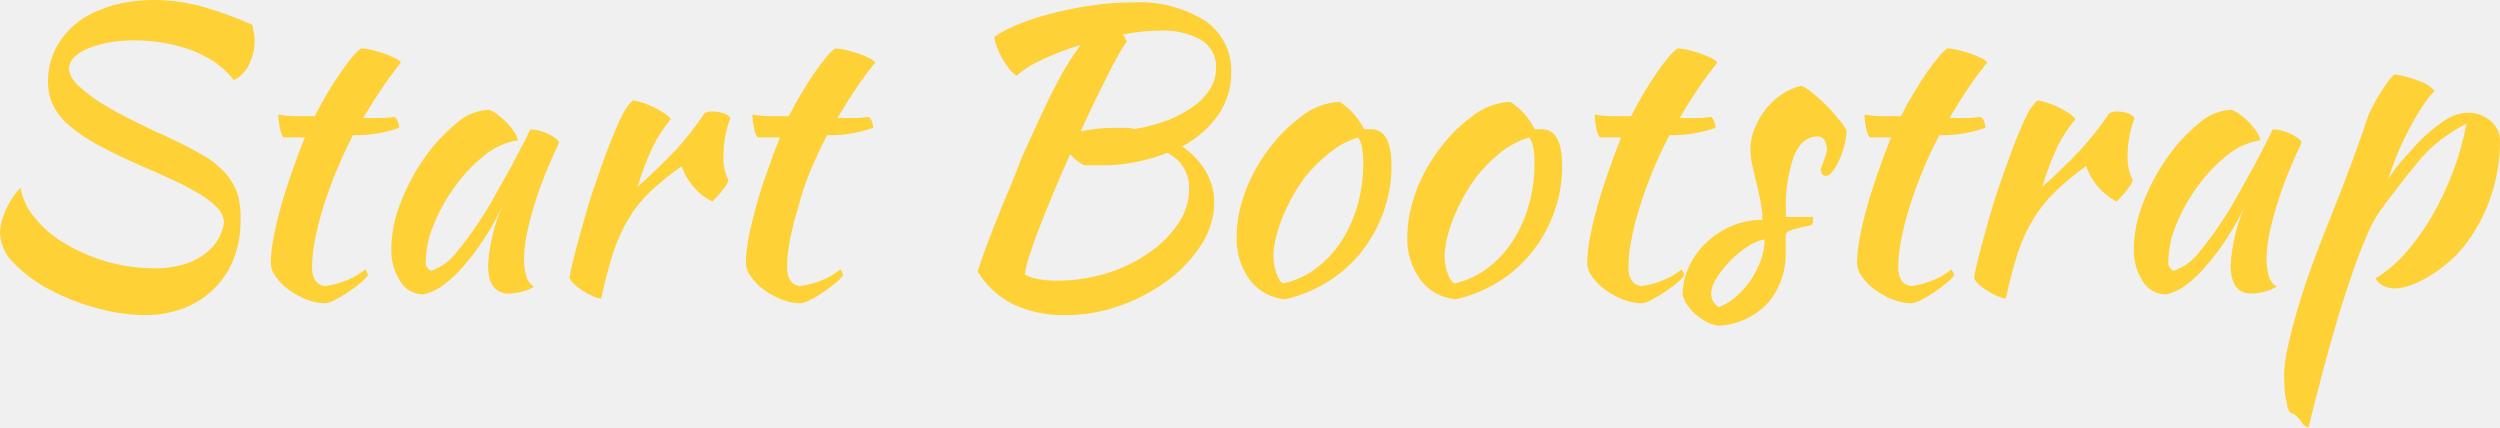
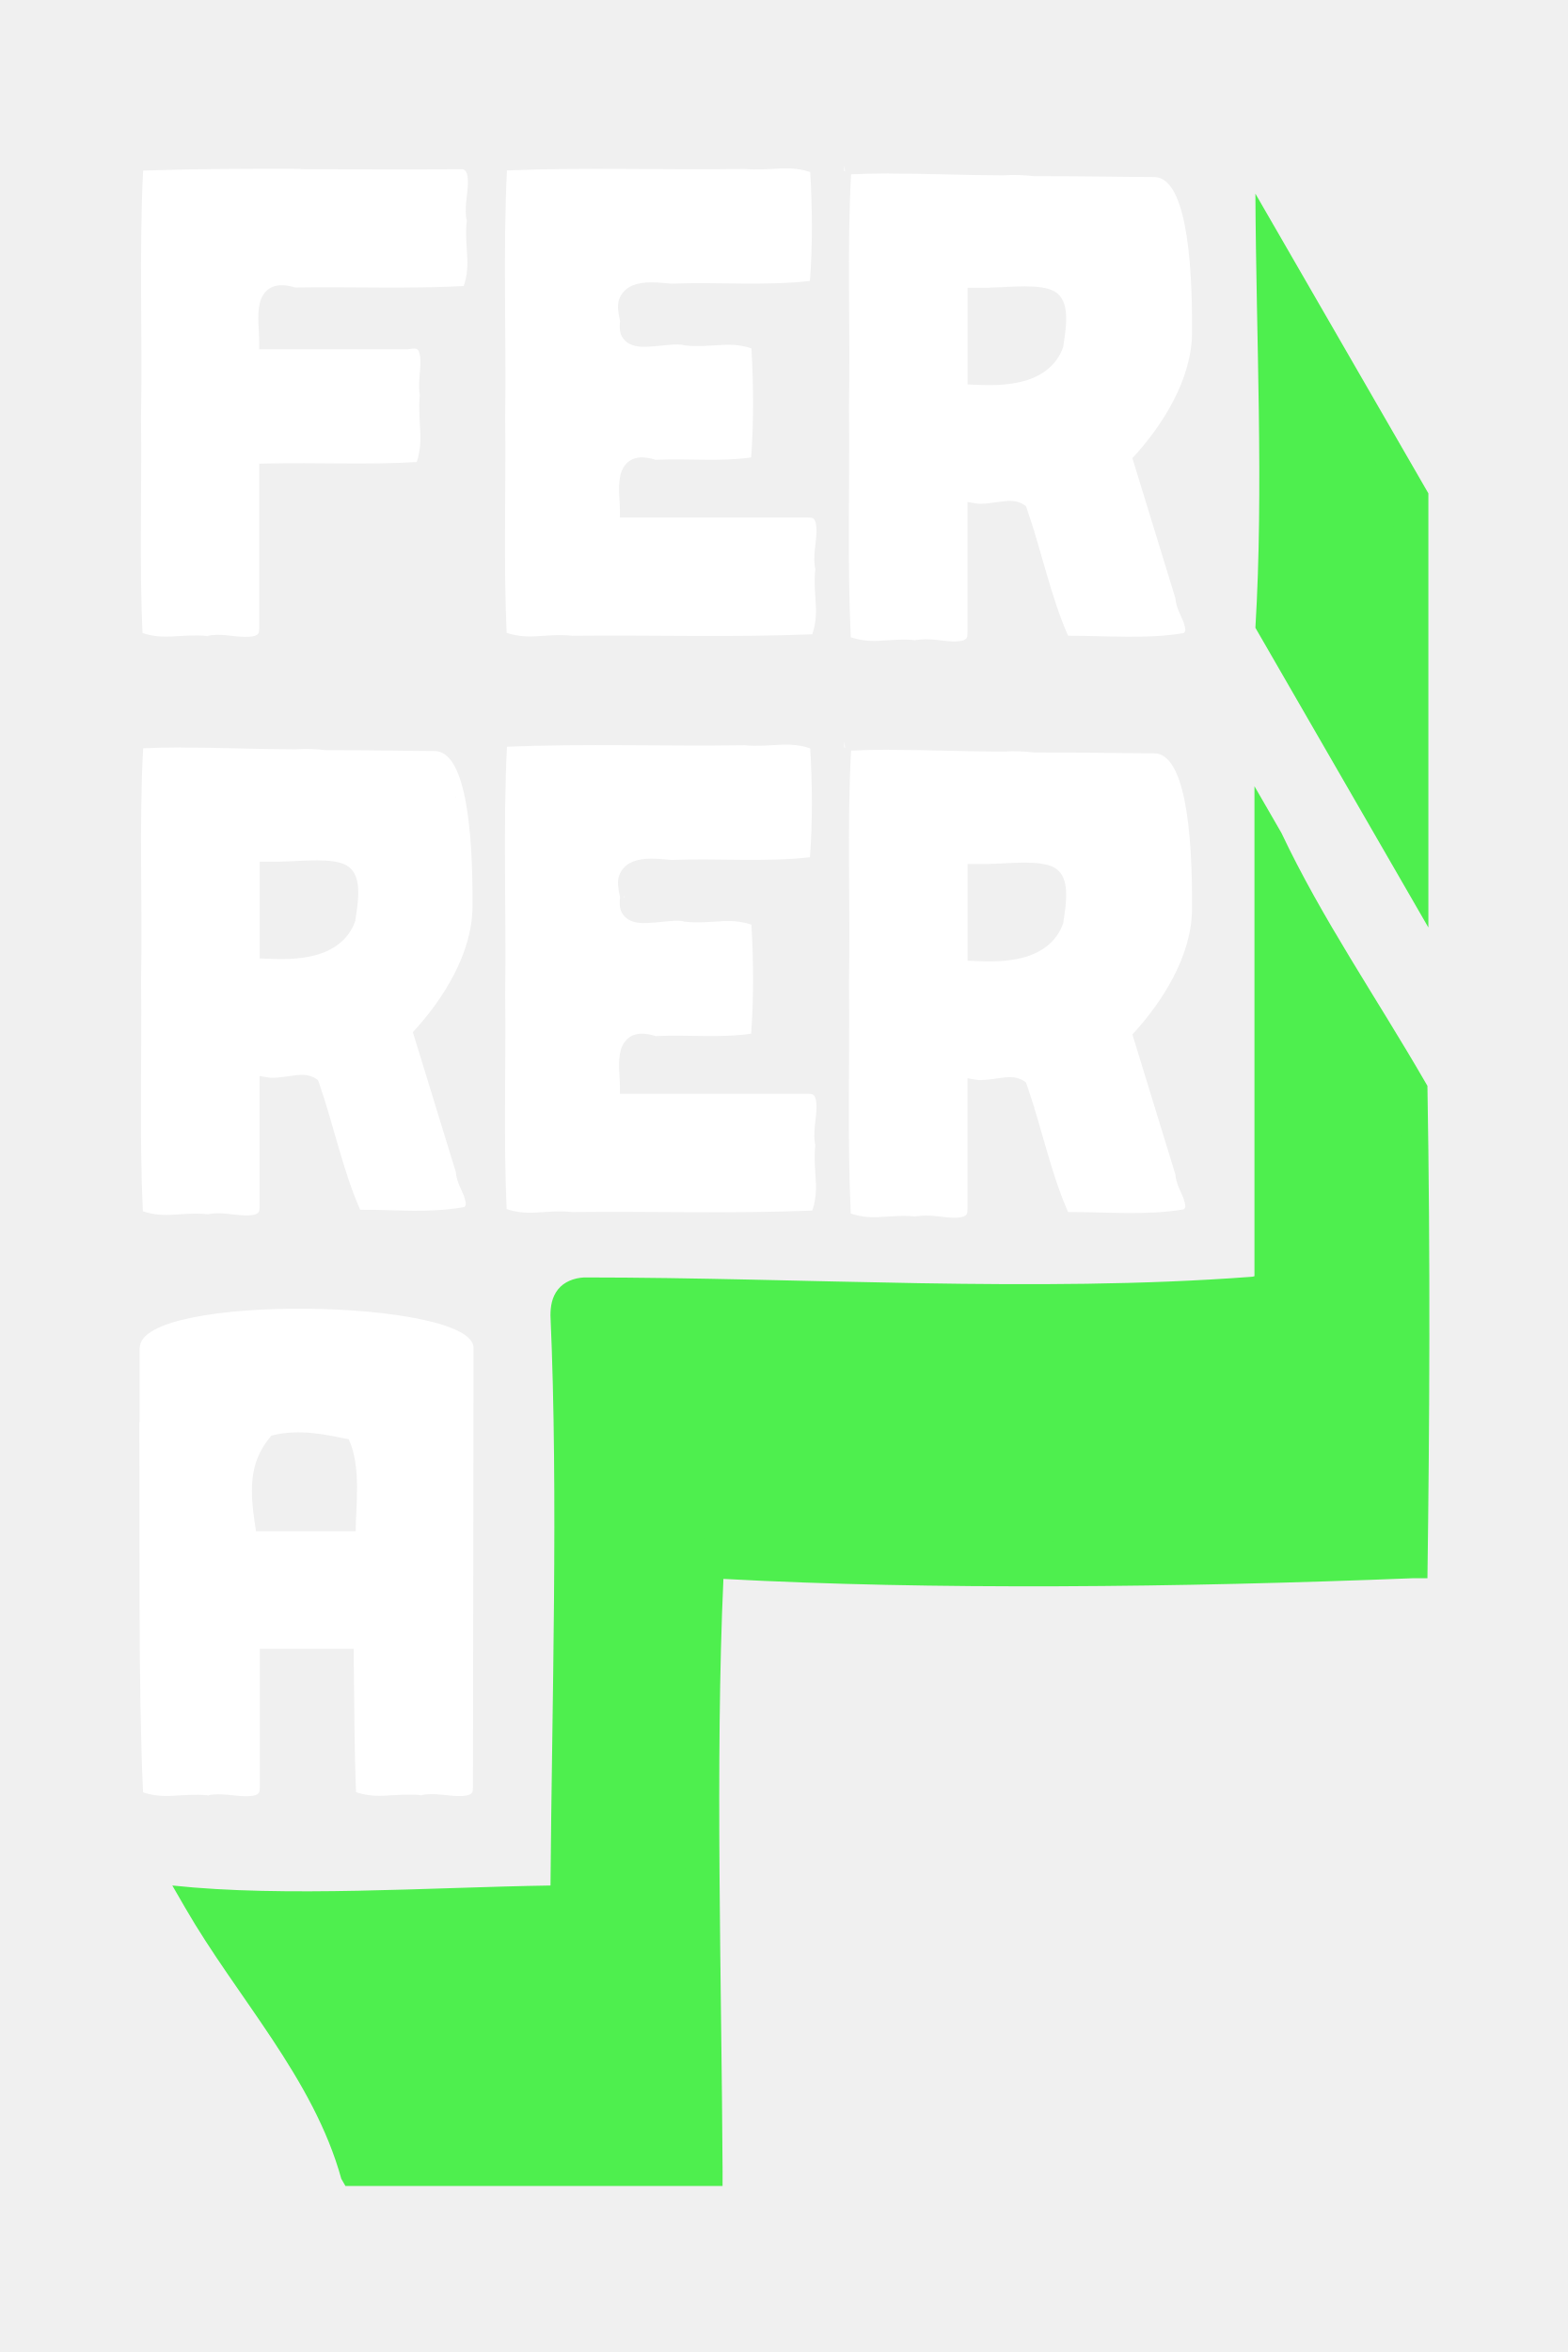
- <svg xmlns="http://www.w3.org/2000/svg" viewBox="0 0 228.66 39.08">
-   <style>.cls-1{fill:#fed136;}</style>
-   <path class="cls-1" d="M23.08,15.17c.07.4.13.68.16.83a2.66,2.66,0,0,1,.05.62,4.76,4.76,0,0,1-.51,2.18,3,3,0,0,1-1.4,1.43,7.12,7.12,0,0,0-1.73-1.64,10.8,10.8,0,0,0-2.25-1.14,14.23,14.23,0,0,0-2.53-.65,16,16,0,0,0-2.55-.21,13,13,0,0,0-2.32.19,9.91,9.91,0,0,0-1.91.53,3.79,3.79,0,0,0-1.31.83,1.61,1.61,0,0,0-.48,1.14,2.73,2.73,0,0,0,1,1.57,12.76,12.76,0,0,0,2.09,1.56c.82.51,1.74,1,2.74,1.5s2,1,3,1.42c1.2.57,2.24,1.09,3.11,1.58a9.31,9.31,0,0,1,2.16,1.59,5.83,5.83,0,0,1,1.28,2A7.5,7.5,0,0,1,22,33.12a9.43,9.43,0,0,1-.6,3.38,7.84,7.84,0,0,1-1.75,2.74,8.21,8.21,0,0,1-2.78,1.83,9.85,9.85,0,0,1-3.65.65A17,17,0,0,1,9,41.12a20,20,0,0,1-4.3-1.65,12.61,12.61,0,0,1-3.33-2.4A4.09,4.09,0,0,1,0,34.18a5.48,5.48,0,0,1,.41-1.8,7.5,7.5,0,0,1,1.47-2.31A5.49,5.49,0,0,0,3,32.59a10.14,10.14,0,0,0,3.13,2.69,15.79,15.79,0,0,0,4,1.65,16.23,16.23,0,0,0,3.87.51,8.83,8.83,0,0,0,3.23-.5,5.89,5.89,0,0,0,1.94-1.18,3.94,3.94,0,0,0,1-1.4,4,4,0,0,0,.32-1.13,2.14,2.14,0,0,0-.65-1.37,7.65,7.65,0,0,0-1.67-1.27c-.69-.41-1.5-.83-2.42-1.26s-1.88-.85-2.87-1.27c-1.48-.66-2.77-1.28-3.84-1.86a14.83,14.83,0,0,1-2.65-1.77,5.88,5.88,0,0,1-1.53-1.9,5.1,5.1,0,0,1-.47-2.26,6.57,6.57,0,0,1,1.2-3.75A7.41,7.41,0,0,1,9.1,13.83a10,10,0,0,1,2.42-.71,15.83,15.83,0,0,1,2.53-.22,16.76,16.76,0,0,1,4.57.64A34.29,34.29,0,0,1,23.08,15.17Z" transform="translate(0 -12.9)" />
-   <path class="cls-1" d="M25.92,25.47a2.16,2.16,0,0,1-.32-.9,5.75,5.75,0,0,1-.15-1.19,11.13,11.13,0,0,0,1.77.15h1.56c.36-.7.74-1.4,1.15-2.09s.82-1.32,1.21-1.89a17.57,17.57,0,0,1,1.09-1.45,4.35,4.35,0,0,1,.8-.77,4.29,4.29,0,0,1,.9.12c.37.09.74.19,1.12.32s.72.27,1,.41a1.89,1.89,0,0,1,.63.42c-.71.9-1.31,1.72-1.82,2.48s-1.06,1.64-1.65,2.62h1.44a10.58,10.58,0,0,0,1.47-.1,1.28,1.28,0,0,1,.28.44,1.5,1.5,0,0,1,.11.55,11.71,11.71,0,0,1-4.22.67c-.59,1.14-1.11,2.27-1.57,3.39s-.85,2.21-1.17,3.25a26.36,26.36,0,0,0-.74,2.94,13.17,13.17,0,0,0-.27,2.49q0,1.56,1.17,1.74a8.46,8.46,0,0,0,2-.53,6.68,6.68,0,0,0,1.7-1,1.42,1.42,0,0,1,.24.54,3.7,3.7,0,0,1-.72.73,12.51,12.51,0,0,1-1.12.83,10.47,10.47,0,0,1-1.17.69,3,3,0,0,1-.85.31,4.85,4.85,0,0,1-1.77-.35,7.38,7.38,0,0,1-1.61-.89,4.93,4.93,0,0,1-1.18-1.19,2.19,2.19,0,0,1-.46-1.29,11.94,11.94,0,0,1,.23-2.14c.15-.87.37-1.8.65-2.82s.62-2.08,1-3.19.79-2.21,1.24-3.3Z" transform="translate(0 -12.9)" />
-   <path class="cls-1" d="M48.5,24.73a3.45,3.45,0,0,1,.83.12,4.92,4.92,0,0,1,.87.32,3.48,3.48,0,0,1,.65.41q.27.21.27.39c-.47,1-.91,2-1.31,3s-.74,2-1,2.89a24.37,24.37,0,0,0-.65,2.58,11.63,11.63,0,0,0-.23,2.09,5.4,5.4,0,0,0,.21,1.64,1.58,1.58,0,0,0,.71.94,3.64,3.64,0,0,1-1.1.46,4.72,4.72,0,0,1-1.2.18c-1.28,0-1.91-.87-1.91-2.62A16.45,16.45,0,0,1,46,31.6a21.14,21.14,0,0,1-1.63,3,22.3,22.3,0,0,1-1.87,2.52A11.21,11.21,0,0,1,40.52,39a4.79,4.79,0,0,1-1.79.83,2.46,2.46,0,0,1-2.12-1.2,5.2,5.2,0,0,1-.82-3,11.6,11.6,0,0,1,.85-4.19,18.86,18.86,0,0,1,2.18-4.09,15.66,15.66,0,0,1,2.88-3.14,4.81,4.81,0,0,1,3-1.27,2.89,2.89,0,0,1,.8.43,6.43,6.43,0,0,1,.85.74,5.91,5.91,0,0,1,.69.86,2,2,0,0,1,.32.76A6.31,6.31,0,0,0,44.45,27a14.3,14.3,0,0,0-2.73,2.81,16.49,16.49,0,0,0-2,3.51,9.17,9.17,0,0,0-.78,3.5.8.8,0,0,0,.5.85,5,5,0,0,0,2.37-1.76,33.44,33.44,0,0,0,3.26-4.76l.79-1.41c.3-.52.6-1.07.91-1.63l.9-1.72C48,25.83,48.24,25.27,48.5,24.73Z" transform="translate(0 -12.9)" />
-   <path class="cls-1" d="M52.08,38.32c.11-.68.32-1.58.62-2.7s.64-2.32,1-3.58.83-2.53,1.27-3.81.89-2.42,1.31-3.43a17,17,0,0,1,.82-1.72,4.49,4.49,0,0,1,.78-1,5.82,5.82,0,0,1,1,.25,7.17,7.17,0,0,1,1,.42,10.06,10.06,0,0,1,.89.51,3,3,0,0,1,.6.52,12.47,12.47,0,0,0-1.68,2.58A26.67,26.67,0,0,0,58.31,30q1.9-1.7,3.38-3.26a26,26,0,0,0,2.74-3.47,1.24,1.24,0,0,1,.74-.17,2.8,2.8,0,0,1,1,.16,1.13,1.13,0,0,1,.64.44,9.39,9.39,0,0,0-.64,3.36,4.67,4.67,0,0,0,.46,2.34,2.52,2.52,0,0,1-.48.81,9.48,9.48,0,0,1-1,1.13A5.64,5.64,0,0,1,63.44,30a5.85,5.85,0,0,1-1.1-1.89,25,25,0,0,0-2.83,2.28,11.89,11.89,0,0,0-2,2.48A15.33,15.33,0,0,0,56.09,36c-.38,1.18-.76,2.59-1.11,4.22a3.32,3.32,0,0,1-.76-.23,6.46,6.46,0,0,1-.89-.48,6.29,6.29,0,0,1-.79-.6A1.65,1.65,0,0,1,52.08,38.32Z" transform="translate(0 -12.9)" />
-   <path class="cls-1" d="M69.28,25.47a2.31,2.31,0,0,1-.32-.9,6.42,6.42,0,0,1-.14-1.19,11.13,11.13,0,0,0,1.77.15h1.56c.35-.7.74-1.4,1.15-2.09s.81-1.32,1.2-1.89a17.48,17.48,0,0,1,1.1-1.45,4.05,4.05,0,0,1,.8-.77,4.46,4.46,0,0,1,.9.12c.37.09.74.19,1.12.32s.72.27,1,.41a1.85,1.85,0,0,1,.64.42c-.71.9-1.32,1.72-1.82,2.48s-1.06,1.64-1.65,2.62H78a10.37,10.37,0,0,0,1.47-.1,1.17,1.17,0,0,1,.29.44,1.49,1.49,0,0,1,.1.55,11.62,11.62,0,0,1-4.21.67c-.59,1.14-1.12,2.27-1.58,3.39S73.26,30.86,73,31.9a28.93,28.93,0,0,0-.75,2.94,14,14,0,0,0-.26,2.49q0,1.56,1.17,1.74a8.38,8.38,0,0,0,2-.53,6.35,6.35,0,0,0,1.7-1,1.47,1.47,0,0,1,.25.54,3.53,3.53,0,0,1-.73.73,12.33,12.33,0,0,1-1.11.83,10.47,10.47,0,0,1-1.17.69,3.1,3.1,0,0,1-.85.31,4.85,4.85,0,0,1-1.77-.35,7.16,7.16,0,0,1-1.61-.89,4.93,4.93,0,0,1-1.18-1.19,2.2,2.2,0,0,1-.47-1.29,13,13,0,0,1,.23-2.14c.16-.87.38-1.8.66-2.82s.61-2.08,1-3.19.79-2.21,1.24-3.3Z" transform="translate(0 -12.9)" />
-   <path class="cls-1" d="M112.61,19.52a6.68,6.68,0,0,1-1.2,3.92,9.49,9.49,0,0,1-3.29,2.85,7.24,7.24,0,0,1,2.14,2.24,5.61,5.61,0,0,1,.8,2.93,7.17,7.17,0,0,1-1.15,3.77,12.21,12.21,0,0,1-3.07,3.29,16.72,16.72,0,0,1-4.35,2.32,14.54,14.54,0,0,1-5,.88,10.74,10.74,0,0,1-4.84-1,7.78,7.78,0,0,1-3.23-3q.34-1.06.93-2.64c.39-1,.82-2.16,1.3-3.32s1-2.33,1.43-3.49.94-2.2,1.36-3.12c.9-2,1.7-3.67,2.41-5a24.86,24.86,0,0,1,2-3.15,26.71,26.71,0,0,0-3.54,1.36,9.33,9.33,0,0,0-2.34,1.47,2.91,2.91,0,0,1-.65-.63,8.15,8.15,0,0,1-.64-.94,6.29,6.29,0,0,1-.5-1.05,3.94,3.94,0,0,1-.23-.95,12,12,0,0,1,2.39-1.22,23.75,23.75,0,0,1,3.21-1,33.74,33.74,0,0,1,3.55-.68,26.83,26.83,0,0,1,3.49-.24,11.36,11.36,0,0,1,6.66,1.7A5.44,5.44,0,0,1,112.61,19.52ZM99.13,28a4,4,0,0,1-1.24-1c-.55,1.2-1.06,2.38-1.54,3.54s-.92,2.23-1.3,3.22-.68,1.86-.92,2.59A8.69,8.69,0,0,0,93.74,38a3.87,3.87,0,0,0,1.19.42,8.25,8.25,0,0,0,1.72.15,15.56,15.56,0,0,0,4.6-.68A13.63,13.63,0,0,0,105.11,36a9.93,9.93,0,0,0,2.65-2.64,5.53,5.53,0,0,0,1-3.11,3.51,3.51,0,0,0-2-3.37,16.2,16.2,0,0,1-6.23,1.14h-.76A3.79,3.79,0,0,1,99.13,28ZM106,15.7a14.6,14.6,0,0,0-1.57.09c-.56.06-1.14.15-1.75.27a1.33,1.33,0,0,1,.23.3c0,.1.11.21.16.33a10.77,10.77,0,0,0-.78,1.24c-.31.55-.65,1.18-1,1.9s-.77,1.51-1.19,2.39-.83,1.77-1.25,2.69a10.89,10.89,0,0,1,1.47-.23,16.47,16.47,0,0,1,1.71-.09c.31,0,.61,0,.91,0s.58.06.86.11a15.06,15.06,0,0,0,3.07-.83,10.86,10.86,0,0,0,2.35-1.28A5.48,5.48,0,0,0,110.7,21a3.51,3.51,0,0,0,.53-1.87,2.87,2.87,0,0,0-1.34-2.57A7.22,7.22,0,0,0,106,15.7Z" transform="translate(0 -12.9)" />
-   <path class="cls-1" d="M117.53,40.27a4.51,4.51,0,0,1-3.22-1.77,6.31,6.31,0,0,1-1.2-4,11,11,0,0,1,.42-2.94,14.51,14.51,0,0,1,1.21-3,16.37,16.37,0,0,1,1.84-2.71,13.15,13.15,0,0,1,2.3-2.19,6.21,6.21,0,0,1,3.65-1.45,6.4,6.4,0,0,1,2.23,2.51l.32,0,.31,0c1.26,0,1.88,1.11,1.88,3.33a12.13,12.13,0,0,1-.73,4.23,12.61,12.61,0,0,1-2,3.63,12.09,12.09,0,0,1-3.08,2.75A12.45,12.45,0,0,1,117.53,40.27Zm1.81-11.15a15.33,15.33,0,0,0-1.13,1.77,16.13,16.13,0,0,0-.92,1.93,13,13,0,0,0-.6,1.87,6.79,6.79,0,0,0-.22,1.62,4.65,4.65,0,0,0,.29,1.62c.18.52.4.82.63.89a7.68,7.68,0,0,0,2.92-1.33,9.7,9.7,0,0,0,2.31-2.42,12.49,12.49,0,0,0,1.52-3.3,13.82,13.82,0,0,0,.55-3.93,7.84,7.84,0,0,0-.11-1.45,2.8,2.8,0,0,0-.35-.92A7.71,7.71,0,0,0,121.45,27,13.82,13.82,0,0,0,119.34,29.12Z" transform="translate(0 -12.9)" />
-   <path class="cls-1" d="M133.15,40.27a4.47,4.47,0,0,1-3.22-1.77,6.25,6.25,0,0,1-1.21-4,10.62,10.62,0,0,1,.43-2.94,13.93,13.93,0,0,1,1.2-3,16.37,16.37,0,0,1,1.84-2.71,13.51,13.51,0,0,1,2.3-2.19,6.23,6.23,0,0,1,3.65-1.45,6.33,6.33,0,0,1,2.23,2.51l.32,0,.32,0c1.25,0,1.87,1.11,1.87,3.33a12.36,12.36,0,0,1-.72,4.23,12.87,12.87,0,0,1-2,3.63,12.09,12.09,0,0,1-3.08,2.75A12.39,12.39,0,0,1,133.15,40.27ZM135,29.12a15.33,15.33,0,0,0-1.13,1.77,17.83,17.83,0,0,0-.92,1.93,13,13,0,0,0-.6,1.87,7.34,7.34,0,0,0-.22,1.62,4.65,4.65,0,0,0,.29,1.62c.19.52.4.82.64.89a7.82,7.82,0,0,0,2.92-1.33,9.84,9.84,0,0,0,2.3-2.42,12.18,12.18,0,0,0,1.52-3.3,13.48,13.48,0,0,0,.55-3.93,7.84,7.84,0,0,0-.11-1.45,2.8,2.8,0,0,0-.35-.92A7.71,7.71,0,0,0,137.06,27,14.28,14.28,0,0,0,135,29.12Z" transform="translate(0 -12.9)" />
-   <path class="cls-1" d="M146.32,25.47a2.16,2.16,0,0,1-.32-.9,5.66,5.66,0,0,1-.14-1.19,10.94,10.94,0,0,0,1.77.15h1.55c.36-.7.74-1.4,1.15-2.09s.82-1.32,1.21-1.89a15.52,15.52,0,0,1,1.1-1.45,4.07,4.07,0,0,1,.79-.77,4.46,4.46,0,0,1,.91.12c.36.09.73.19,1.11.32s.72.27,1,.41a1.79,1.79,0,0,1,.63.42c-.7.9-1.31,1.72-1.82,2.48s-1.06,1.64-1.64,2.62h1.43a10.58,10.58,0,0,0,1.47-.1,1.15,1.15,0,0,1,.28.44,1.5,1.5,0,0,1,.11.55,11.67,11.67,0,0,1-4.22.67c-.59,1.14-1.11,2.27-1.57,3.39s-.85,2.21-1.17,3.25a26.36,26.36,0,0,0-.74,2.94,13.17,13.17,0,0,0-.27,2.49q0,1.56,1.17,1.74a8.46,8.46,0,0,0,2-.53,6.51,6.51,0,0,0,1.7-1,1.66,1.66,0,0,1,.25.54,4.13,4.13,0,0,1-.73.73,11.22,11.22,0,0,1-1.12.83,11.36,11.36,0,0,1-1.16.69,3.1,3.1,0,0,1-.85.31,4.85,4.85,0,0,1-1.77-.35,7.16,7.16,0,0,1-1.61-.89,5,5,0,0,1-1.19-1.19,2.19,2.19,0,0,1-.46-1.29,13,13,0,0,1,.23-2.14c.15-.87.37-1.8.65-2.82s.62-2.08,1-3.19.79-2.21,1.23-3.3Z" transform="translate(0 -12.9)" />
-   <path class="cls-1" d="M168.9,24.89a6.59,6.59,0,0,1-.23,1.4,8.34,8.34,0,0,1-.47,1.31,4.63,4.63,0,0,1-.61,1,.84.84,0,0,1-.6.39c-.26,0-.41-.2-.46-.53a1.13,1.13,0,0,1,.09-.34c.06-.15.12-.32.19-.51s.14-.38.2-.57a1.65,1.65,0,0,0,.09-.49,1.51,1.51,0,0,0-.23-.84.73.73,0,0,0-.62-.33c-.95,0-1.67.59-2.16,1.76a13.82,13.82,0,0,0-.74,5.18,1.57,1.57,0,0,0,0,.42h2.48a.85.85,0,0,1,0,.28.59.59,0,0,1-.14.46l-1.29.3a5.39,5.39,0,0,0-.73.23.59.59,0,0,0-.3.23,1,1,0,0,0-.05.33c0,.19,0,.38,0,.57s0,.42,0,.7a6.88,6.88,0,0,1-1.61,4.76,6.61,6.61,0,0,1-4.48,2.09,2.94,2.94,0,0,1-1-.28,5.19,5.19,0,0,1-1-.64,4.54,4.54,0,0,1-.83-.87,3.1,3.1,0,0,1-.5-1,6.11,6.11,0,0,1,.57-2.59,7.21,7.21,0,0,1,1.54-2.17,7.86,7.86,0,0,1,2.3-1.54,7.11,7.11,0,0,1,2.89-.59,8.42,8.42,0,0,0-.18-1.74c-.12-.57-.24-1.12-.37-1.65s-.26-1.06-.37-1.57a6.56,6.56,0,0,1-.18-1.51,4.93,4.93,0,0,1,.39-1.9,7,7,0,0,1,1-1.74,6.42,6.42,0,0,1,1.48-1.37,5.33,5.33,0,0,1,1.77-.78,3.23,3.23,0,0,1,1,.62,14.82,14.82,0,0,1,1.29,1.15,12.13,12.13,0,0,1,1.13,1.29A3.24,3.24,0,0,1,168.9,24.89ZM157.22,41a5.82,5.82,0,0,0,1.61-1,8,8,0,0,0,2.23-3.33,5.54,5.54,0,0,0,.34-1.88,4,4,0,0,0-1.56.66A9.54,9.54,0,0,0,157,38.34a2.86,2.86,0,0,0-.5,1.42A1.5,1.5,0,0,0,157.22,41Z" transform="translate(0 -12.9)" />
-   <path class="cls-1" d="M171,25.47a2.16,2.16,0,0,1-.32-.9,5.66,5.66,0,0,1-.14-1.19,10.94,10.94,0,0,0,1.77.15h1.56c.35-.7.73-1.4,1.15-2.09s.81-1.32,1.2-1.89a15.52,15.52,0,0,1,1.1-1.45,4.07,4.07,0,0,1,.79-.77,4.46,4.46,0,0,1,.91.12c.36.09.73.19,1.11.32s.72.27,1,.41a1.79,1.79,0,0,1,.63.42c-.7.9-1.31,1.72-1.82,2.48s-1.05,1.64-1.64,2.62h1.43a10.58,10.58,0,0,0,1.47-.1,1.15,1.15,0,0,1,.28.44,1.5,1.5,0,0,1,.11.55,11.66,11.66,0,0,1-4.21.67c-.6,1.14-1.12,2.27-1.58,3.39s-.85,2.21-1.17,3.25a26.36,26.36,0,0,0-.74,2.94,13.17,13.17,0,0,0-.27,2.49q0,1.56,1.17,1.74a8.46,8.46,0,0,0,2-.53,6.51,6.51,0,0,0,1.7-1,1.66,1.66,0,0,1,.25.54,4.13,4.13,0,0,1-.73.73,11.22,11.22,0,0,1-1.12.83,11.36,11.36,0,0,1-1.16.69,3.1,3.1,0,0,1-.85.31,4.85,4.85,0,0,1-1.77-.35,7.16,7.16,0,0,1-1.61-.89,5,5,0,0,1-1.19-1.19,2.19,2.19,0,0,1-.46-1.29,13,13,0,0,1,.23-2.14c.15-.87.37-1.8.65-2.82s.62-2.08,1-3.19.79-2.21,1.23-3.3Z" transform="translate(0 -12.9)" />
-   <path class="cls-1" d="M180.55,38.32c.12-.68.32-1.58.62-2.7s.64-2.32,1-3.58.83-2.53,1.28-3.81.88-2.42,1.31-3.43a17.28,17.28,0,0,1,.81-1.72,5.13,5.13,0,0,1,.78-1,6.15,6.15,0,0,1,1,.25,7.54,7.54,0,0,1,1,.42,8.8,8.8,0,0,1,.89.51,3,3,0,0,1,.6.52,12.47,12.47,0,0,0-1.68,2.58A29.42,29.42,0,0,0,186.78,30c1.28-1.13,2.4-2.22,3.38-3.26a26.08,26.08,0,0,0,2.75-3.47,1.22,1.22,0,0,1,.74-.17,2.75,2.75,0,0,1,.95.16,1.13,1.13,0,0,1,.64.44,9.61,9.61,0,0,0-.64,3.36,4.66,4.66,0,0,0,.47,2.34,3,3,0,0,1-.48.81,9.57,9.57,0,0,1-1,1.13,5.88,5.88,0,0,1-2.79-3.25A25.16,25.16,0,0,0,188,30.41a12.57,12.57,0,0,0-2,2.48A15.32,15.32,0,0,0,184.57,36c-.39,1.18-.76,2.59-1.12,4.22a3.47,3.47,0,0,1-.76-.23A7,7,0,0,1,181,38.93,1.65,1.65,0,0,1,180.55,38.32Z" transform="translate(0 -12.9)" />
-   <path class="cls-1" d="M207.88,24.73a3.45,3.45,0,0,1,.83.12,4.92,4.92,0,0,1,.87.32,3.48,3.48,0,0,1,.65.41q.27.21.27.39c-.47,1-.91,2-1.31,3s-.74,2-1,2.89a24.37,24.37,0,0,0-.65,2.58,10.79,10.79,0,0,0-.23,2.09,5.4,5.4,0,0,0,.21,1.64,1.58,1.58,0,0,0,.71.94,3.64,3.64,0,0,1-1.1.46,4.72,4.72,0,0,1-1.2.18c-1.28,0-1.91-.87-1.91-2.62a16.7,16.7,0,0,1,1.34-5.52,21.14,21.14,0,0,1-1.63,3,22.3,22.3,0,0,1-1.87,2.52A11.21,11.21,0,0,1,199.9,39a4.79,4.79,0,0,1-1.79.83,2.46,2.46,0,0,1-2.12-1.2,5.2,5.2,0,0,1-.82-3,11.6,11.6,0,0,1,.85-4.19,18.86,18.86,0,0,1,2.18-4.09,15.37,15.37,0,0,1,2.88-3.14,4.81,4.81,0,0,1,3-1.27,2.89,2.89,0,0,1,.8.43,6.43,6.43,0,0,1,.85.74,5.91,5.91,0,0,1,.69.86,2,2,0,0,1,.32.76A6.31,6.31,0,0,0,203.83,27a14.3,14.3,0,0,0-2.73,2.81,16.49,16.49,0,0,0-2,3.51,9.17,9.17,0,0,0-.78,3.5.8.8,0,0,0,.5.85,5,5,0,0,0,2.37-1.76,33.44,33.44,0,0,0,3.26-4.76l.79-1.41c.3-.52.6-1.07.91-1.63l.9-1.72C207.34,25.83,207.62,25.27,207.88,24.73Z" transform="translate(0 -12.9)" />
-   <path class="cls-1" d="M209.72,50.75c-.33-.09-.52-.45-.57-1.06a5.94,5.94,0,0,1-.19-1.1c0-.42-.05-.91-.05-1.45a11.83,11.83,0,0,1,.24-2c.17-.86.4-1.83.7-2.92s.65-2.26,1.08-3.52.89-2.54,1.41-3.84c.64-1.63,1.19-3,1.67-4.23s.86-2.23,1.18-3.1.58-1.59.78-2.16.36-1,.48-1.45a8.64,8.64,0,0,1,.42-1,13.36,13.36,0,0,1,.66-1.22c.24-.41.5-.8.76-1.17a4.92,4.92,0,0,1,.71-.83,9.44,9.44,0,0,1,2.33.64,3,3,0,0,1,1.35.88,7.92,7.92,0,0,0-1.13,1.44,23.25,23.25,0,0,0-1.24,2.12,25.29,25.29,0,0,0-1.1,2.36,17.08,17.08,0,0,0-.74,2.12,10.32,10.32,0,0,1,.92-1.31c.37-.47,1-1.12,1.73-1.95a14.22,14.22,0,0,1,2.46-2.07,4,4,0,0,1,2-.72,3.23,3.23,0,0,1,2.21.74,2.39,2.39,0,0,1,.87,1.91,15.52,15.52,0,0,1-.85,5.05,15,15,0,0,1-2.44,4.51A10.39,10.39,0,0,1,224,36.84a12.57,12.57,0,0,1-1.7,1.25,9.34,9.34,0,0,1-1.73.87,4.5,4.5,0,0,1-1.52.32,2.24,2.24,0,0,1-1.12-.27,1.36,1.36,0,0,1-.65-.65,11.69,11.69,0,0,0,2.69-2.27,20.19,20.19,0,0,0,2.42-3.34,26.61,26.61,0,0,0,1.95-4.09,27.19,27.19,0,0,0,1.26-4.46,16,16,0,0,0-2.43,1.54A12.33,12.33,0,0,0,221,27.92c-.85,1-1.52,1.87-2,2.51s-.9,1.18-1.22,1.63a10.31,10.31,0,0,0-.78,1.25c-.2.39-.42.87-.65,1.44-.33.75-.72,1.75-1.15,3s-.89,2.62-1.35,4.16-.92,3.17-1.38,4.9-.9,3.47-1.33,5.19a1,1,0,0,1-.67-.57c-.19-.21-.33-.36-.41-.46A.81.81,0,0,0,209.72,50.75Z" transform="translate(0 -12.9)" />
+ <svg xmlns="http://www.w3.org/2000/svg" id="svg1786" version="1.1" viewBox="0 0 105.833 158.75" height="600" width="400">
+   <defs id="defs1780" />
+   <g transform="translate(-61.48837,-51.75444)" id="layer1">
+     <path id="path1037" d="m 146.239,64.826 c 0.049,9.791 0.57,19.819 0,29.301 l 0.131,0.227 c 3.242,5.617 6.484,11.233 9.727,16.85 l 1.82,3.152 V 85.054 l -0.131,-0.227 c -3.242,-5.617 -6.484,-11.233 -9.727,-16.85 z" style="color:#000000;font-style:normal;font-variant:normal;font-weight:normal;font-stretch:normal;font-size:medium;line-height:normal;font-family:sans-serif;font-variant-ligatures:normal;font-variant-position:normal;font-variant-caps:normal;font-variant-numeric:normal;font-variant-alternates:normal;font-variant-east-asian:normal;font-feature-settings:normal;font-variation-settings:normal;text-indent:0;text-align:start;text-decoration:none;text-decoration-line:none;text-decoration-style:solid;text-decoration-color:#000000;letter-spacing:normal;word-spacing:normal;text-transform:none;writing-mode:lr-tb;direction:ltr;text-orientation:mixed;dominant-baseline:auto;baseline-shift:baseline;text-anchor:start;white-space:normal;shape-padding:0;shape-margin:0;inline-size:0;clip-rule:nonzero;display:inline;overflow:visible;visibility:visible;isolation:auto;mix-blend-mode:normal;color-interpolation:sRGB;color-interpolation-filters:linearRGB;solid-color:#000000;solid-opacity:1;vector-effect:none;fill:#4eef4e;fill-opacity:1;fill-rule:nonzero;stroke:none;stroke-width:1.951;stroke-linecap:butt;stroke-linejoin:miter;stroke-miterlimit:4;stroke-dasharray:none;stroke-dashoffset:0;stroke-opacity:1;color-rendering:auto;image-rendering:auto;shape-rendering:auto;text-rendering:auto;enable-background:accumulate;stop-color:#000000" />
+     <path id="path1043" d="m 146.176,104.822 v 3.641 c 0,9.775 0,19.551 0,29.326 v 0.004 0.004 c 0,0.185 0.001,0.098 0.012,0.09 0.011,-0.008 -0.086,0.046 -0.283,0.051 -14.483,1.088 -30.103,0.039 -44.941,0.039 h -0.025 -0.023 c -0.664,0.035 -1.343,0.284 -1.758,0.809 -0.415,0.525 -0.508,1.147 -0.508,1.766 0.539,12.116 0.096,26.35 0.002,38.466 -8.241,0.126 -17.918,0.817 -25.531,0 l 0.844,1.461 c 3.521,6.111 8.685,11.536 10.564,18.334 l 0.281,0.488 h 25.457 l 0.002,-0.973 c -0.064,-12.671 -0.506,-27.648 0.057,-40.005 14.016,0.764 30.799,0.582 46.552,-0.045 h 0.975 c 0.146,-10.638 0.201,-21.552 0,-33.23 l -0.131,-0.227 c -3.299,-5.713 -6.993,-11.06 -9.725,-16.846 z" style="color:#000000;font-style:normal;font-variant:normal;font-weight:normal;font-stretch:normal;font-size:medium;line-height:normal;font-family:sans-serif;font-variant-ligatures:normal;font-variant-position:normal;font-variant-caps:normal;font-variant-numeric:normal;font-variant-alternates:normal;font-variant-east-asian:normal;font-feature-settings:normal;font-variation-settings:normal;text-indent:0;text-align:start;text-decoration:none;text-decoration-line:none;text-decoration-style:solid;text-decoration-color:#000000;letter-spacing:normal;word-spacing:normal;text-transform:none;writing-mode:lr-tb;direction:ltr;text-orientation:mixed;dominant-baseline:auto;baseline-shift:baseline;text-anchor:start;white-space:normal;shape-padding:0;shape-margin:0;inline-size:0;clip-rule:nonzero;display:inline;overflow:visible;visibility:visible;isolation:auto;mix-blend-mode:normal;color-interpolation:sRGB;color-interpolation-filters:linearRGB;solid-color:#000000;solid-opacity:1;vector-effect:none;fill:#4eef4e;fill-opacity:1;fill-rule:nonzero;stroke:none;stroke-width:1.951;stroke-linecap:butt;stroke-linejoin:miter;stroke-miterlimit:4;stroke-dasharray:none;stroke-dashoffset:0;stroke-opacity:1;color-rendering:auto;image-rendering:auto;shape-rendering:auto;text-rendering:auto;enable-background:accumulate;stop-color:#000000" />
+     <path id="path1045" d="m 148.89,113.355 c 2.572,4.507 4.666,8.229 7.238,12.736 l -0.345,30.103 c -15.057,-0.091 -31.471,-0.641 -46.528,-0.733 l -1.162,0.548 -0.379,1.204 c -0.106,12.629 0.109,27.051 0.002,39.681 l -21.927,0.22 c -3.124,-5.484 -4.908,-10.422 -8.032,-15.905 l 23.105,0.162 0.007,-0.975 c 0.086,-11.687 0.271,-26.149 0.357,-38.59 0.002,-0.521 1.061,-1.26 1.368,-1.276 14.853,0.093 29.257,-0.033 44.069,0.071 l 0.01,7e-5 0.012,-0.002 c 0.468,-0.007 0.99,-0.099 1.453,-0.457 0.463,-0.358 0.195,-1.136 0.195,-1.772 0.06,-8.559 -0.149,-15.716 -0.089,-24.275 z" style="color:#000000;font-style:normal;font-variant:normal;font-weight:normal;font-stretch:normal;font-size:medium;line-height:normal;font-family:sans-serif;font-variant-ligatures:normal;font-variant-position:normal;font-variant-caps:normal;font-variant-numeric:normal;font-variant-alternates:normal;font-variant-east-asian:normal;font-feature-settings:normal;font-variation-settings:normal;text-indent:0;text-align:start;text-decoration:none;text-decoration-line:none;text-decoration-style:solid;text-decoration-color:#000000;letter-spacing:normal;word-spacing:normal;text-transform:none;writing-mode:lr-tb;direction:ltr;text-orientation:mixed;dominant-baseline:auto;baseline-shift:baseline;text-anchor:start;white-space:normal;shape-padding:0;shape-margin:0;inline-size:0;clip-rule:nonzero;display:inline;overflow:visible;visibility:visible;isolation:auto;mix-blend-mode:normal;color-interpolation:sRGB;color-interpolation-filters:linearRGB;solid-color:#000000;solid-opacity:1;vector-effect:none;fill:#4eef4e;fill-opacity:1;fill-rule:nonzero;stroke:none;stroke-width:1.955;stroke-linecap:butt;stroke-linejoin:miter;stroke-miterlimit:4;stroke-dasharray:none;stroke-dashoffset:0;stroke-opacity:1;color-rendering:auto;image-rendering:auto;shape-rendering:auto;text-rendering:auto;enable-background:accumulate;stop-color:#000000" />
+     <path id="path1041" d="m 148.537,72.174 c 2.572,4.508 4.476,8.55 7.048,13.058 -0.05,7.165 0.756,14.115 -0.15,21.494 -2.572,-4.508 -4.568,-8.284 -7.14,-12.791 0.142,-7.118 -0.602,-21.321 0.242,-21.76 z" style="color:#000000;font-style:normal;font-variant:normal;font-weight:normal;font-stretch:normal;font-size:medium;line-height:normal;font-family:sans-serif;font-variant-ligatures:normal;font-variant-position:normal;font-variant-caps:normal;font-variant-numeric:normal;font-variant-alternates:normal;font-variant-east-asian:normal;font-feature-settings:normal;font-variation-settings:normal;text-indent:0;text-align:start;text-decoration:none;text-decoration-line:none;text-decoration-style:solid;text-decoration-color:#000000;letter-spacing:normal;word-spacing:normal;text-transform:none;writing-mode:lr-tb;direction:ltr;text-orientation:mixed;dominant-baseline:auto;baseline-shift:baseline;text-anchor:start;white-space:normal;shape-padding:0;shape-margin:0;inline-size:0;clip-rule:nonzero;display:inline;overflow:visible;visibility:visible;isolation:auto;mix-blend-mode:normal;color-interpolation:sRGB;color-interpolation-filters:linearRGB;solid-color:#000000;solid-opacity:1;vector-effect:none;fill:#4eef4e;fill-opacity:1;fill-rule:nonzero;stroke:none;stroke-width:1.955;stroke-linecap:butt;stroke-linejoin:miter;stroke-miterlimit:4;stroke-dasharray:none;stroke-dashoffset:0;stroke-opacity:1;color-rendering:auto;image-rendering:auto;shape-rendering:auto;text-rendering:auto;enable-background:accumulate;stop-color:#000000" />
+     <path d="m 123.346,133.834 c -0.04,0.004 -0.06,0.01 -0.08,0.02 l 0.201,-0.012 c -0.04,-0.006 -0.06,-0.006 -0.1,-0.006 z m 7.977,-7.32 c -0.012,-0.04 -0.02,-0.06 -0.04,-0.08 l 0.04,0.181 z m 9.488,4.287 c 0,0.012 0.004,0.02 0.012,0.04 l -0.012,-0.12 c 0,0.04 0.004,0.06 0.012,0.08 z M 92.219,105.532 c 0.012,0.04 0.012,0.08 0.02,0.12 l -0.012,-0.201 v 0.08 z m 7.894,28.041 c 0,0 -0.012,-2.1e-4 -0.012,0 l 0.06,0.004 c -0.012,0 -0.04,0 -0.06,-0.004 z m 16.408,-4.512 c 0.004,0.04 0.012,0.08 0.02,0.12 l -0.02,-0.201 z m -10.782,-7.386 c -0.04,0 -0.06,-4e-4 -0.08,0 l 0.181,0.02 c -0.04,-0.01 -0.06,-0.012 -0.08,-0.02 z m 9.101,-19.659 c -0.16,-0.004 -0.341,-0.004 -0.521,0 h -0.02 c -0.812,0.04 -1.695,0.12 -2.555,0.04 v 0 c -5.36,0.08 -10.753,-0.12 -16.032,0.1 -0.273,5.5 -0.04,11.117 -0.12,16.705 v 0.012 c 0.06,4.847 -0.12,9.725 0.1,14.489 0.523,0.181 1.131,0.271 1.857,0.241 0.818,-0.04 1.707,-0.14 2.571,-0.04 5.416,-0.06 10.866,0.12 16.204,-0.1 0.181,-0.523 0.275,-1.131 0.245,-1.857 -0.04,-0.81 -0.14,-1.691 -0.04,-2.547 -0.181,-0.83 0.06,-1.757 0.08,-2.488 0.004,-0.383 -0.04,-0.682 -0.12,-0.808 -0.08,-0.12 -0.12,-0.181 -0.493,-0.181 h -12.655 v -0.495 c -0.012,-0.766 -0.16,-1.683 0.06,-2.481 0.12,-0.399 0.391,-0.808 0.84,-0.981 0.425,-0.16 0.919,-0.12 1.514,0.06 2.22,-0.1 4.424,0.14 6.442,-0.16 0.181,-2.409 0.16,-4.936 0.02,-7.358 -0.523,-0.181 -1.129,-0.271 -1.853,-0.241 -0.834,0.04 -1.743,0.14 -2.623,0.04 l -0.04,-0.004 -0.04,-0.012 c -0.181,-0.06 -0.574,-0.06 -1.015,-0.02 -0.439,0.04 -0.933,0.1 -1.408,0.12 -0.473,0.02 -0.945,0.012 -1.368,-0.257 -0.213,-0.14 -0.395,-0.357 -0.481,-0.618 -0.08,-0.261 -0.08,-0.548 -0.04,-0.856 -0.12,-0.529 -0.201,-1.015 -0.08,-1.412 0.14,-0.461 0.493,-0.802 0.886,-0.971 0.786,-0.337 1.721,-0.223 2.646,-0.14 3.172,-0.12 6.364,0.16 9.366,-0.181 0.181,-2.406 0.16,-4.927 0.02,-7.346 -0.391,-0.14 -0.832,-0.227 -1.332,-0.247 z m 3.647,-0.16 c -0.004,0.1 -0.004,0.217 -0.012,0.323 l 0.06,0.06 -0.04,-0.375 z m 10.133,8.197 c 1.005,-0.02 3.151,-0.271 4.068,0.275 1.047,0.622 0.808,2.245 0.584,3.674 v 0.04 l -0.012,0.04 c -0.453,1.292 -1.526,1.983 -2.653,2.292 -1.127,0.309 -2.344,0.293 -3.321,0.245 l -0.477,-0.02 v -6.526 h 1.396 c 0.14,-0.012 0.279,-0.02 0.423,-0.02 z m -7.141,-7.696 c -0.852,0.004 -1.695,0.02 -2.536,0.06 -0.281,5.148 -0.04,10.423 -0.14,15.666 v 0.02 c 0.06,5.203 -0.12,10.435 0.12,15.558 0.523,0.181 1.127,0.275 1.853,0.245 0.808,-0.04 1.683,-0.14 2.536,-0.04 0.832,-0.181 1.767,0.06 2.502,0.08 0.383,0.01 0.682,-0.04 0.808,-0.12 0.12,-0.08 0.181,-0.12 0.181,-0.489 v -0.012 -8.791 l 0.592,0.1 c 0.357,0.06 0.91,-0.02 1.478,-0.1 0.566,-0.08 1.179,-0.181 1.735,0.181 l 0.14,0.1 0.06,0.16 c 1.007,2.896 1.612,5.934 2.786,8.586 2.654,-0.006 5.32,0.245 7.813,-0.181 0.04,-0.06 0.1,-0.1 0.1,-0.181 0.004,-0.12 -0.04,-0.325 -0.12,-0.564 -0.181,-0.451 -0.501,-0.979 -0.552,-1.62 -0.971,-3.147 -1.937,-6.291 -2.9,-9.439 2.045,-2.207 4.009,-5.326 4.026,-8.455 0.04,-5.561 -0.535,-10.52 -2.559,-10.52 -1.414,-2e-4 -4.398,-0.06 -8.126,-0.06 -0.662,-0.08 -1.332,-0.1 -2.001,-0.06 l -0.012,0.004 h -0.012 c -2.591,-0.004 -5.193,-0.12 -7.75,-0.12 z m -50.566,40.394 v 5.006 l -0.02,-0.006 c 0.04,7.647 -0.08,17.849 0.253,24.977 0.523,0.181 1.131,0.271 1.857,0.241 0.806,-0.04 1.681,-0.12 2.534,-0.04 0.832,-0.181 1.765,0.06 2.5,0.06 0.383,0.01 0.682,-0.04 0.808,-0.12 0.12,-0.08 0.181,-0.12 0.181,-0.489 v -0.01 -9.325 h 6.341 v 0.501 c 0.04,2.984 0.04,6.465 0.16,9.171 0.525,0.181 1.133,0.271 1.861,0.241 0.808,-0.04 1.683,-0.12 2.537,-0.04 0.832,-0.181 1.767,0.06 2.502,0.06 0.383,0.01 0.68,-0.04 0.808,-0.12 0.12,-0.08 0.181,-0.12 0.181,-0.489 v -0.01 -0.01 c 0.012,-7.732 0.04,-21.854 0.04,-29.618 0,-3.317 -22.53,-3.731 -22.53,-0.006 z m 14.114,6.145 c 0.88,1.861 0.469,4.631 0.475,6.211 h -6.731 c -0.403,-2.581 -0.586,-4.575 1.039,-6.454 1.935,-0.497 3.761,-0.04 5.215,0.243 z m 4.895,24.037 c -0.04,0.01 -0.08,0.012 -0.1,0.02 l 0.201,-0.012 c -0.04,-0.004 -0.06,0 -0.08,-0.004 z m -14.384,0 c -0.04,0.01 -0.06,0.012 -0.1,0.02 l 0.201,-0.012 c -0.04,-0.004 -0.06,0 -0.08,-0.004 z m 5.291,-63.034 c 1.005,-0.02 3.151,-0.271 4.068,0.273 1.047,0.624 0.808,2.245 0.584,3.674 v 0.04 l -0.012,0.04 c -0.453,1.292 -1.526,1.983 -2.653,2.291 -1.127,0.309 -2.344,0.293 -3.321,0.245 l -0.477,-0.02 v -6.526 h 1.396 c 0.14,-0.012 0.279,-0.02 0.423,-0.02 z m -7.141,-7.696 c -0.852,0.006 -1.697,0.02 -2.536,0.06 -0.281,5.148 -0.04,10.423 -0.14,15.666 v 0.02 c 0.06,5.203 -0.12,10.435 0.12,15.558 0.523,0.181 1.127,0.275 1.853,0.245 0.808,-0.04 1.683,-0.14 2.536,-0.04 0.832,-0.181 1.767,0.06 2.502,0.08 0.385,0.01 0.682,-0.04 0.808,-0.12 0.12,-0.08 0.181,-0.12 0.181,-0.489 v -0.012 -8.791 l 0.592,0.1 c 0.357,0.06 0.91,-0.02 1.478,-0.1 0.566,-0.08 1.179,-0.181 1.735,0.181 l 0.14,0.1 0.06,0.16 c 1.007,2.896 1.612,5.934 2.786,8.586 2.654,-0.006 4.535,0.245 7.029,-0.181 0.04,-0.06 0.1,-0.1 0.1,-0.181 0.004,-0.12 -0.04,-0.325 -0.12,-0.564 -0.181,-0.451 -0.501,-0.979 -0.552,-1.62 -0.971,-3.147 -1.937,-6.291 -2.9,-9.439 2.045,-2.207 4.009,-5.326 4.026,-8.455 0.04,-5.561 -0.535,-10.519 -2.559,-10.52 -1.414,-2e-4 -3.613,-0.06 -7.341,-0.06 -0.662,-0.08 -1.332,-0.1 -2.001,-0.06 l -0.012,0.004 h -0.012 c -2.591,-0.004 -5.193,-0.12 -7.75,-0.12 z M 106.003,121.77 c -0.04,0 -0.06,-4e-4 -0.08,0 l 0.181,0.02 c -0.04,-0.01 -0.06,-0.012 -0.1,-0.02 z m -2.42,-9.512 c 0.012,0.04 0.012,0.08 0.04,0.12 l -0.012,-0.235 c -0.004,0.04 0,0.08 -0.004,0.12 z m 19.763,-17.32 c -0.04,0.004 -0.06,0.01 -0.08,0.02 l 0.201,-0.012 c -0.04,-0.006 -0.06,-0.006 -0.1,-0.006 z m 7.977,-7.32 c -0.012,-0.04 -0.02,-0.06 -0.04,-0.08 l 0.04,0.181 z m 9.488,4.287 c 0,0.012 0.004,0.02 0.012,0.04 l -0.012,-0.12 c 0,0.04 0.004,0.06 0.012,0.08 z m -65.31,2.769 c -0.04,0.004 -0.06,0.01 -0.08,0.02 l 0.201,-0.012 c -0.04,-0.004 -0.06,-0.004 -0.1,-0.004 z M 89.842,78.437 c 0,0.012 0,0.04 0.004,0.04 v -0.16 c 0,0.04 0,0.06 -0.004,0.1 z M 81.421,71.149 c -0.04,4.01e-4 -0.06,-4.01e-4 -0.08,0 l 0.16,0.02 c -0.04,-0.01 -0.06,-0.012 -0.08,-0.02 z M 93.003,66.635 c 0.012,0.04 0.012,0.08 0.02,0.12 l -0.012,-0.201 v 0.08 z M 81.781,63.149 c -3.56,-0.012 -7.109,0 -10.632,0.12 -0.273,5.499 -0.04,11.114 -0.14,16.701 v 0.02 c 0.06,4.847 -0.12,9.724 0.1,14.488 0.523,0.181 1.131,0.271 1.855,0.241 0.804,-0.04 1.671,-0.12 2.519,-0.04 0.836,-0.201 1.779,0.06 2.517,0.06 0.385,0.01 0.682,-0.04 0.808,-0.12 0.12,-0.08 0.181,-0.12 0.181,-0.493 v -0.004 -11.069 l 0.493,-0.012 c 3.406,-0.08 6.833,0.1 10.139,-0.1 0.181,-0.547 0.273,-1.177 0.245,-1.923 -0.04,-0.822 -0.12,-1.713 -0.04,-2.58 -0.14,-0.804 0.08,-1.743 0.04,-2.416 -0.012,-0.343 -0.1,-0.568 -0.16,-0.644 -0.06,-0.08 -0.181,-0.14 -0.61,-0.06 l -0.04,0.01 H 78.983 v -0.513 c 0.012,-0.756 -0.16,-1.737 0.04,-2.586 0.1,-0.425 0.341,-0.868 0.796,-1.081 0.437,-0.203 0.963,-0.181 1.596,0.012 3.817,-0.06 7.655,0.1 11.379,-0.1 0.181,-0.523 0.275,-1.131 0.243,-1.857 -0.04,-0.812 -0.14,-1.693 -0.04,-2.551 -0.181,-0.83 0.06,-1.759 0.08,-2.49 0.012,-0.383 -0.04,-0.676 -0.12,-0.804 -0.08,-0.12 -0.12,-0.201 -0.485,-0.181 v 0 c -3.557,0.04 -7.124,0.004 -10.683,-0.004 z m 18.332,31.527 c 0,0 -0.012,-2.01e-4 -0.012,0 l 0.06,0.004 c -0.012,0 -0.04,0 -0.06,-0.004 z m 16.408,-4.512 c 0.004,0.04 0.012,0.08 0.02,0.12 l -0.02,-0.201 z M 105.739,82.778 c -0.04,0 -0.06,-4.01e-4 -0.08,0 l 0.181,0.02 c -0.04,-0.01 -0.06,-0.012 -0.08,-0.02 z m 9.101,-19.659 c -0.16,-0.004 -0.341,-0.004 -0.521,0 h -0.02 c -0.812,0.04 -1.695,0.12 -2.555,0.04 v 0 c -5.36,0.08 -10.753,-0.12 -16.032,0.1 -0.273,5.5 -0.04,11.117 -0.12,16.705 v 0.012 c 0.06,4.847 -0.12,9.725 0.1,14.489 0.523,0.181 1.131,0.271 1.857,0.241 0.818,-0.04 1.707,-0.14 2.571,-0.04 5.416,-0.06 10.866,0.12 16.204,-0.1 0.181,-0.523 0.275,-1.131 0.245,-1.857 -0.04,-0.81 -0.14,-1.691 -0.04,-2.547 -0.181,-0.83 0.06,-1.757 0.08,-2.488 0.004,-0.383 -0.04,-0.682 -0.12,-0.808 -0.08,-0.12 -0.12,-0.181 -0.493,-0.181 h -12.655 v -0.495 c -0.012,-0.766 -0.16,-1.683 0.06,-2.481 0.12,-0.399 0.391,-0.808 0.84,-0.981 0.425,-0.16 0.919,-0.12 1.514,0.06 2.22,-0.1 4.424,0.14 6.442,-0.16 0.181,-2.409 0.16,-4.936 0.02,-7.358 -0.523,-0.181 -1.129,-0.271 -1.853,-0.241 -0.834,0.04 -1.743,0.14 -2.623,0.04 l -0.04,-0.004 -0.04,-0.012 c -0.181,-0.06 -0.574,-0.06 -1.015,-0.02 -0.439,0.04 -0.933,0.1 -1.408,0.12 -0.473,0.02 -0.945,0.012 -1.368,-0.257 -0.213,-0.14 -0.395,-0.357 -0.481,-0.618 -0.08,-0.261 -0.08,-0.548 -0.04,-0.856 -0.12,-0.529 -0.201,-1.015 -0.08,-1.412 0.14,-0.461 0.493,-0.802 0.886,-0.971 0.786,-0.337 1.721,-0.223 2.646,-0.14 3.172,-0.12 6.364,0.16 9.366,-0.181 0.181,-2.406 0.16,-4.927 0.02,-7.346 -0.391,-0.14 -0.832,-0.227 -1.332,-0.247 z m 3.647,-0.16 c -0.004,0.1 -0.004,0.217 -0.012,0.323 l 0.06,0.06 -0.04,-0.375 z m 10.133,8.197 c 1.005,-0.02 3.151,-0.271 4.068,0.275 1.047,0.622 0.808,2.245 0.584,3.674 v 0.04 l -0.012,0.04 c -0.453,1.292 -1.526,1.983 -2.653,2.292 -1.127,0.309 -2.344,0.293 -3.321,0.245 l -0.477,-0.02 v -6.526 h 1.396 c 0.14,-0.012 0.279,-0.02 0.423,-0.02 z m -7.141,-7.696 c -0.852,0.004 -1.695,0.02 -2.536,0.06 -0.281,5.148 -0.04,10.423 -0.14,15.666 v 0.02 c 0.06,5.203 -0.12,10.435 0.12,15.558 0.523,0.181 1.127,0.275 1.853,0.245 0.808,-0.04 1.683,-0.14 2.536,-0.04 0.832,-0.181 1.767,0.06 2.502,0.08 0.383,0.01 0.682,-0.04 0.808,-0.12 0.12,-0.08 0.181,-0.12 0.181,-0.489 v -0.012 -8.791 l 0.592,0.1 c 0.357,0.06 0.91,-0.02 1.478,-0.1 0.566,-0.08 1.179,-0.181 1.735,0.181 l 0.14,0.1 0.06,0.16 c 1.007,2.896 1.612,5.934 2.786,8.586 2.654,-0.006 5.32,0.245 7.813,-0.181 0.04,-0.06 0.1,-0.1 0.1,-0.181 0.004,-0.12 -0.04,-0.325 -0.12,-0.564 -0.181,-0.451 -0.501,-0.979 -0.552,-1.62 -0.971,-3.147 -1.937,-6.291 -2.9,-9.439 2.045,-2.207 4.009,-5.326 4.026,-8.455 0.04,-5.561 -0.535,-10.52 -2.559,-10.52 -1.414,-2.01e-4 -4.398,-0.06 -8.126,-0.06 -0.662,-0.08 -1.332,-0.1 -2.001,-0.06 l -0.012,0.004 h -0.012 c -2.591,-0.004 -5.193,-0.12 -7.75,-0.12 z" style="display:inline;fill:#ffffff;fill-opacity:1;fill-rule:evenodd;stroke:none;stroke-width:5.502;stroke-linecap:round;stroke-linejoin:miter;stroke-miterlimit:4;stroke-dasharray:none;stroke-dashoffset:0;stroke-opacity:1" id="path1004" />
+   </g>
</svg>
